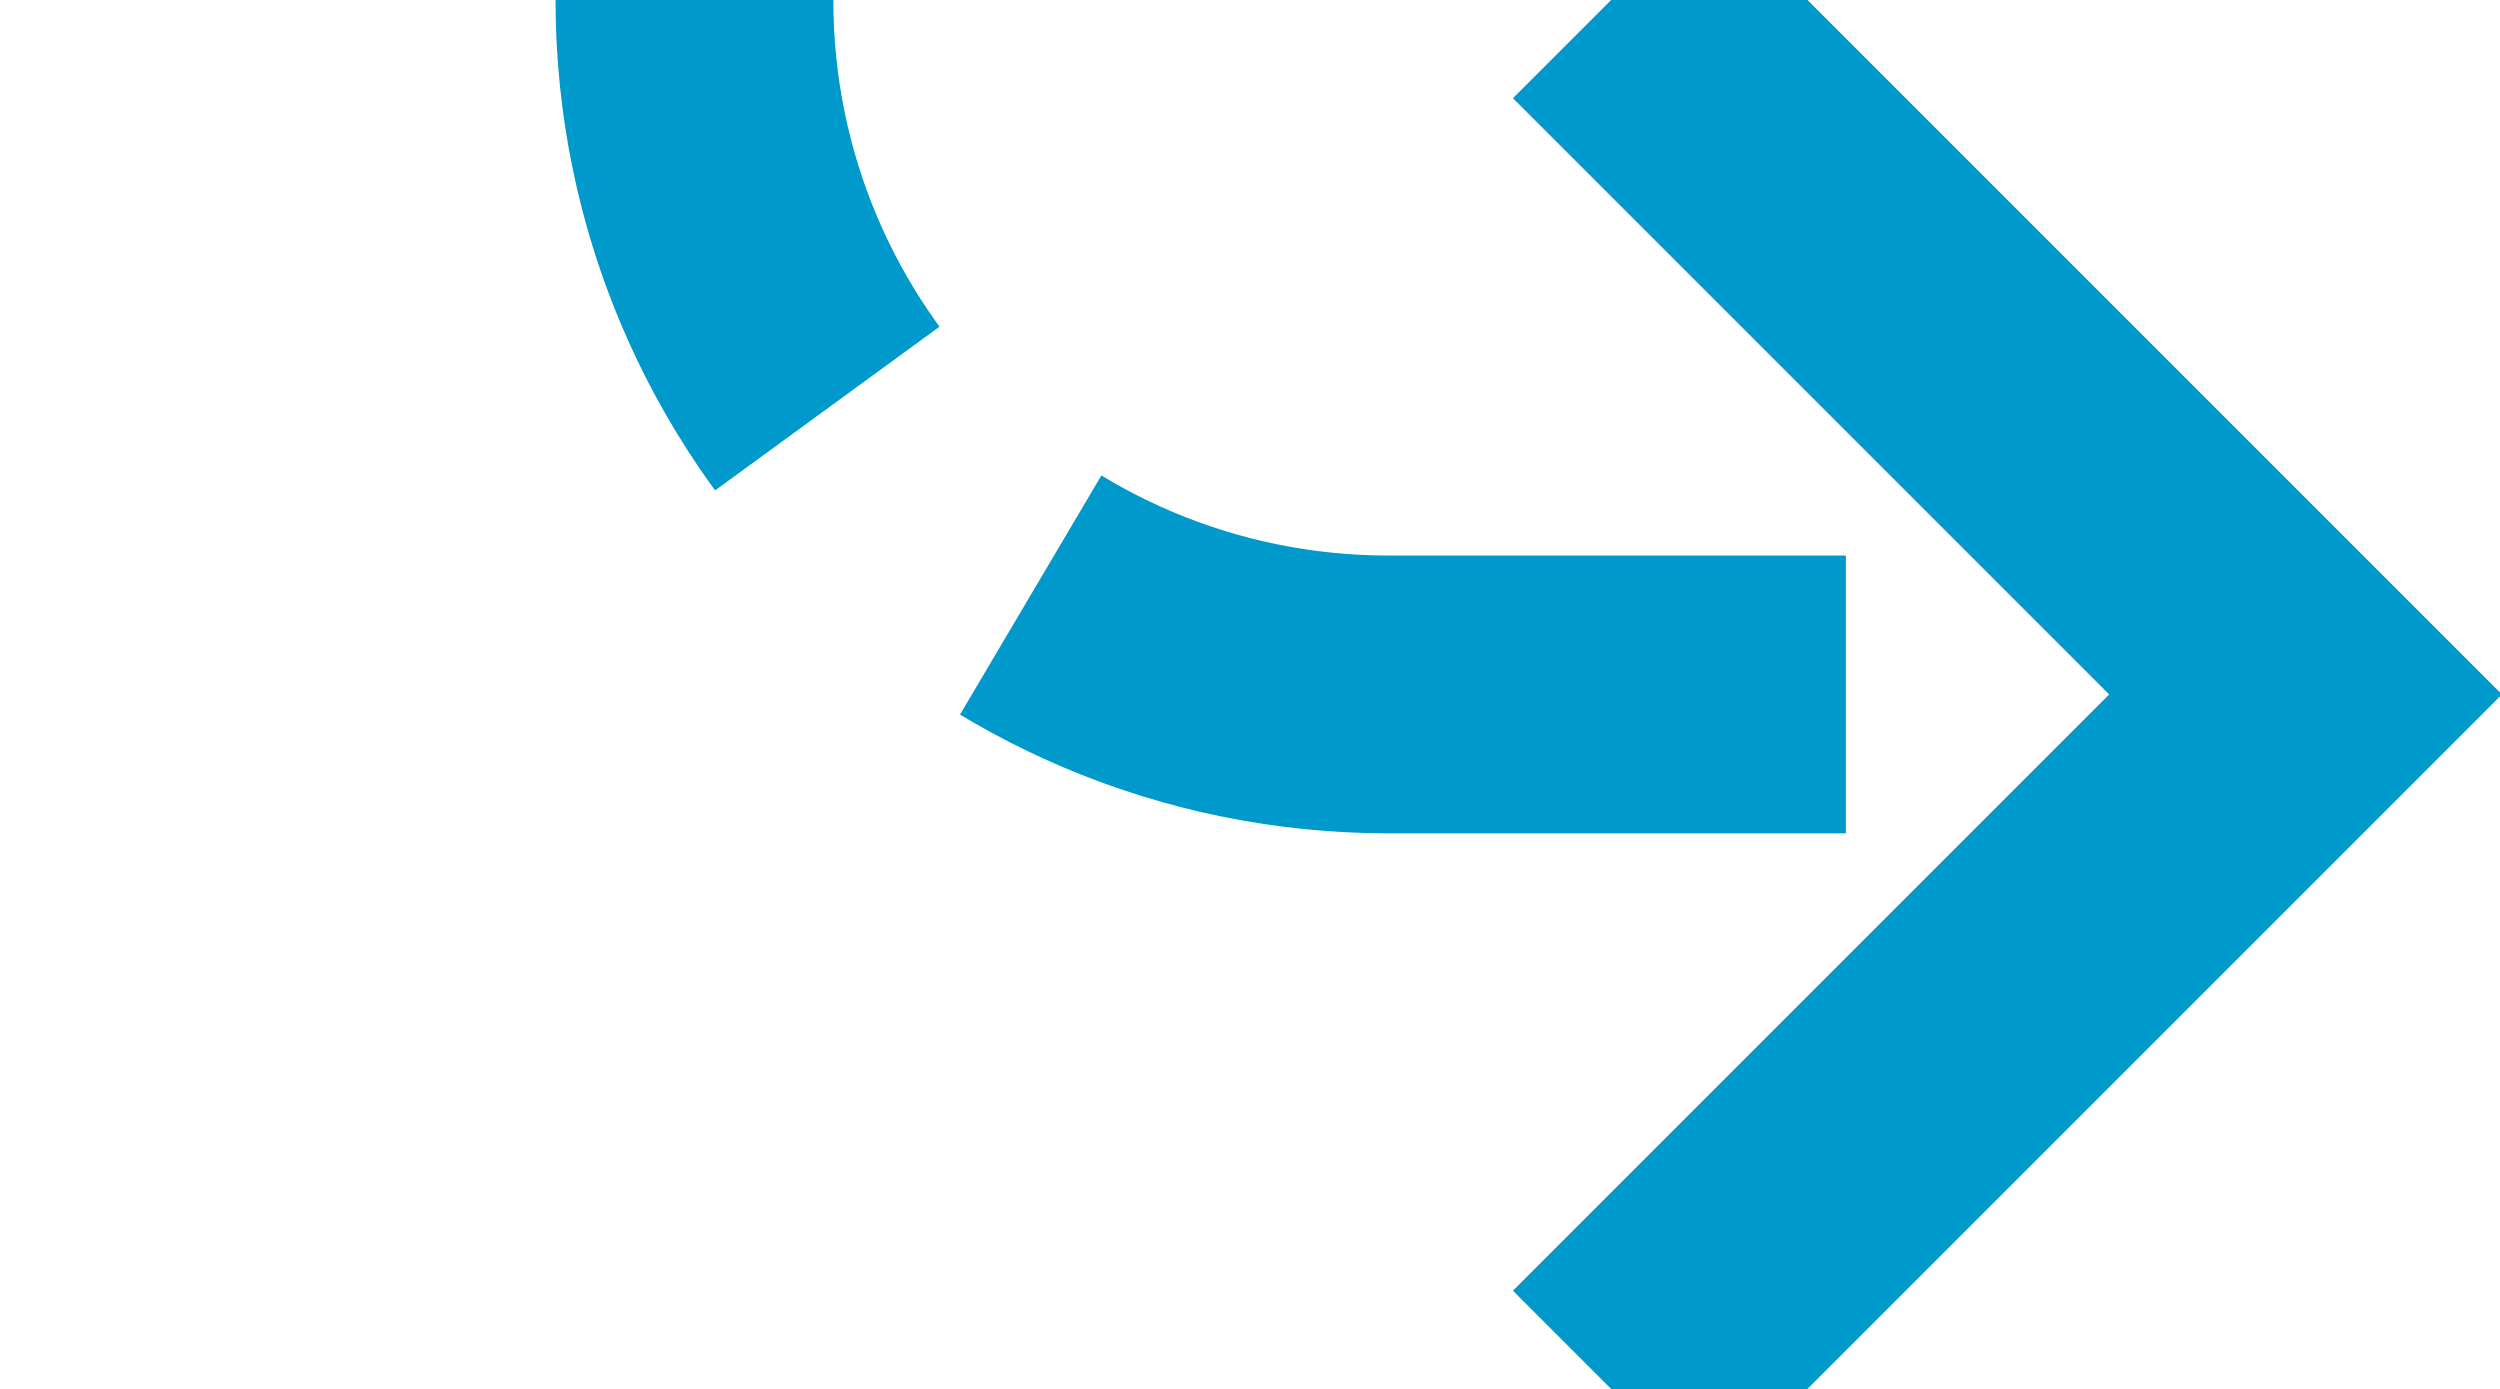
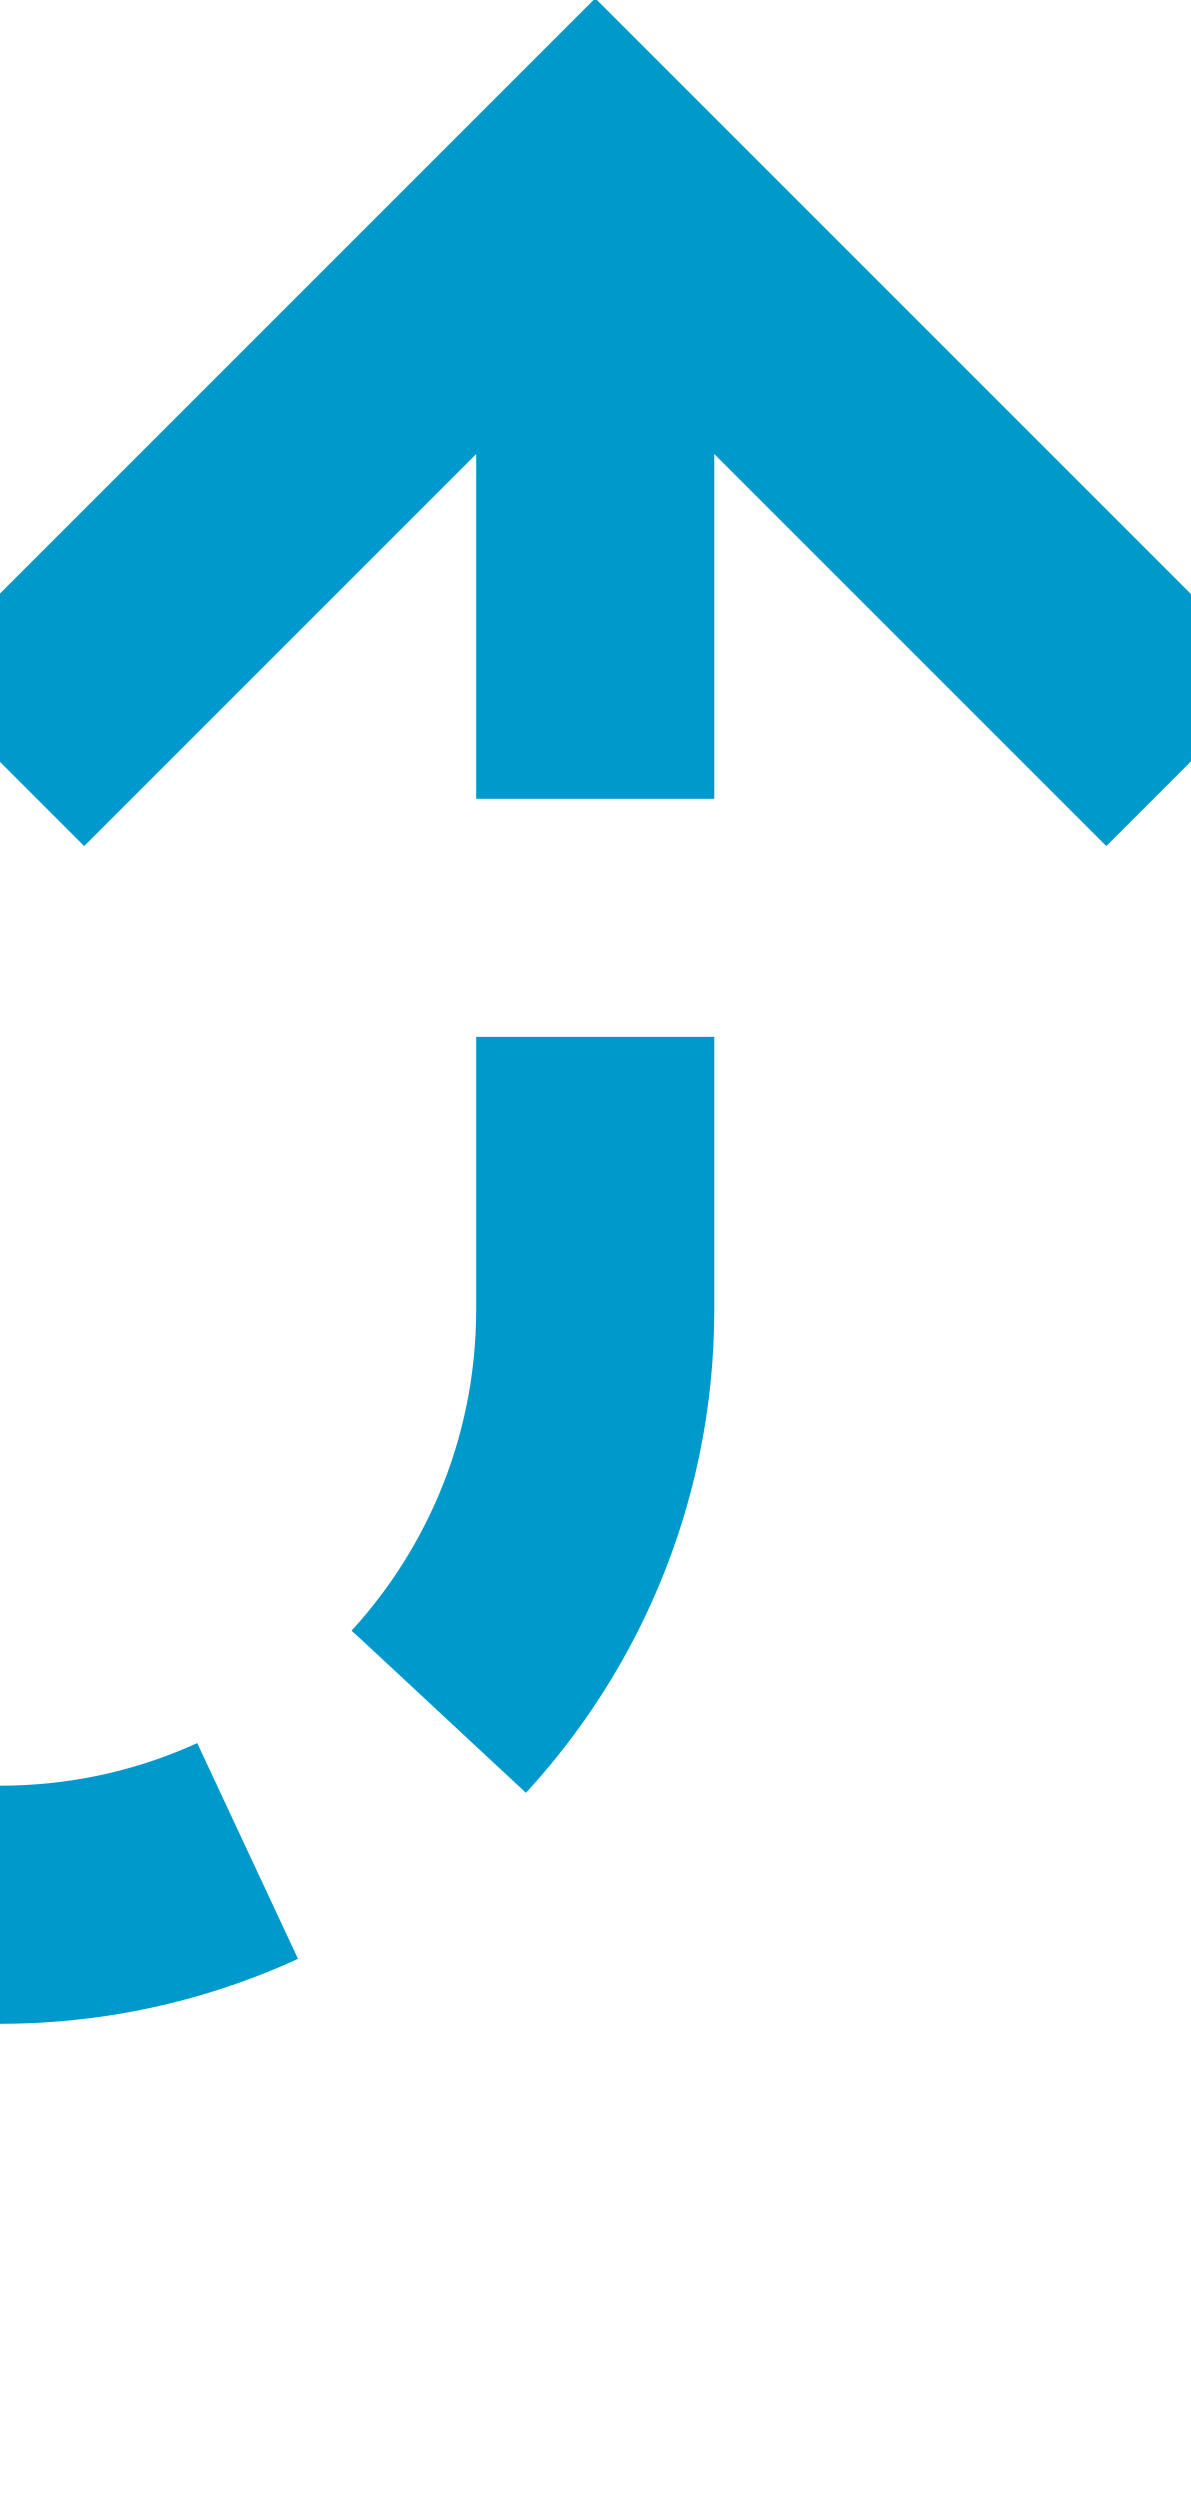
- <svg xmlns="http://www.w3.org/2000/svg" version="1.1" width="18px" height="10px" preserveAspectRatio="xMinYMid meet" viewBox="595 1528  18 8">
-   <path d="M 341 1517  L 595 1517  A 5 5 0 0 1 600 1522 L 600 1527  A 5 5 0 0 0 605 1532 L 611 1532  " stroke-width="2" stroke-dasharray="6,2" stroke="#0099cc" fill="none" />
-   <path d="M 605.893 1527.707  L 610.186 1532  L 605.893 1536.293  L 607.307 1537.707  L 612.307 1532.707  L 613.014 1532  L 612.307 1531.293  L 607.307 1526.293  L 605.893 1527.707  Z " fill-rule="nonzero" fill="#0099cc" stroke="none" />
+ <svg xmlns="http://www.w3.org/2000/svg" version="1.1" width="10px" height="21px" preserveAspectRatio="xMidYMin meet" viewBox="476 1701  8 21">
+   <path d="M 301 1733  L 301 1722  A 5 5 0 0 1 306 1717 L 475 1717  A 5 5 0 0 0 480 1712 L 480 1703  " stroke-width="2" stroke-dasharray="6,2" stroke="#0099cc" fill="none" />
+   <path d="M 475.707 1708.107  L 480 1703.814  L 484.293 1708.107  L 485.707 1706.693  L 480.707 1701.693  L 480 1700.986  L 479.293 1701.693  L 474.293 1706.693  L 475.707 1708.107  Z " fill-rule="nonzero" fill="#0099cc" stroke="none" />
</svg>
